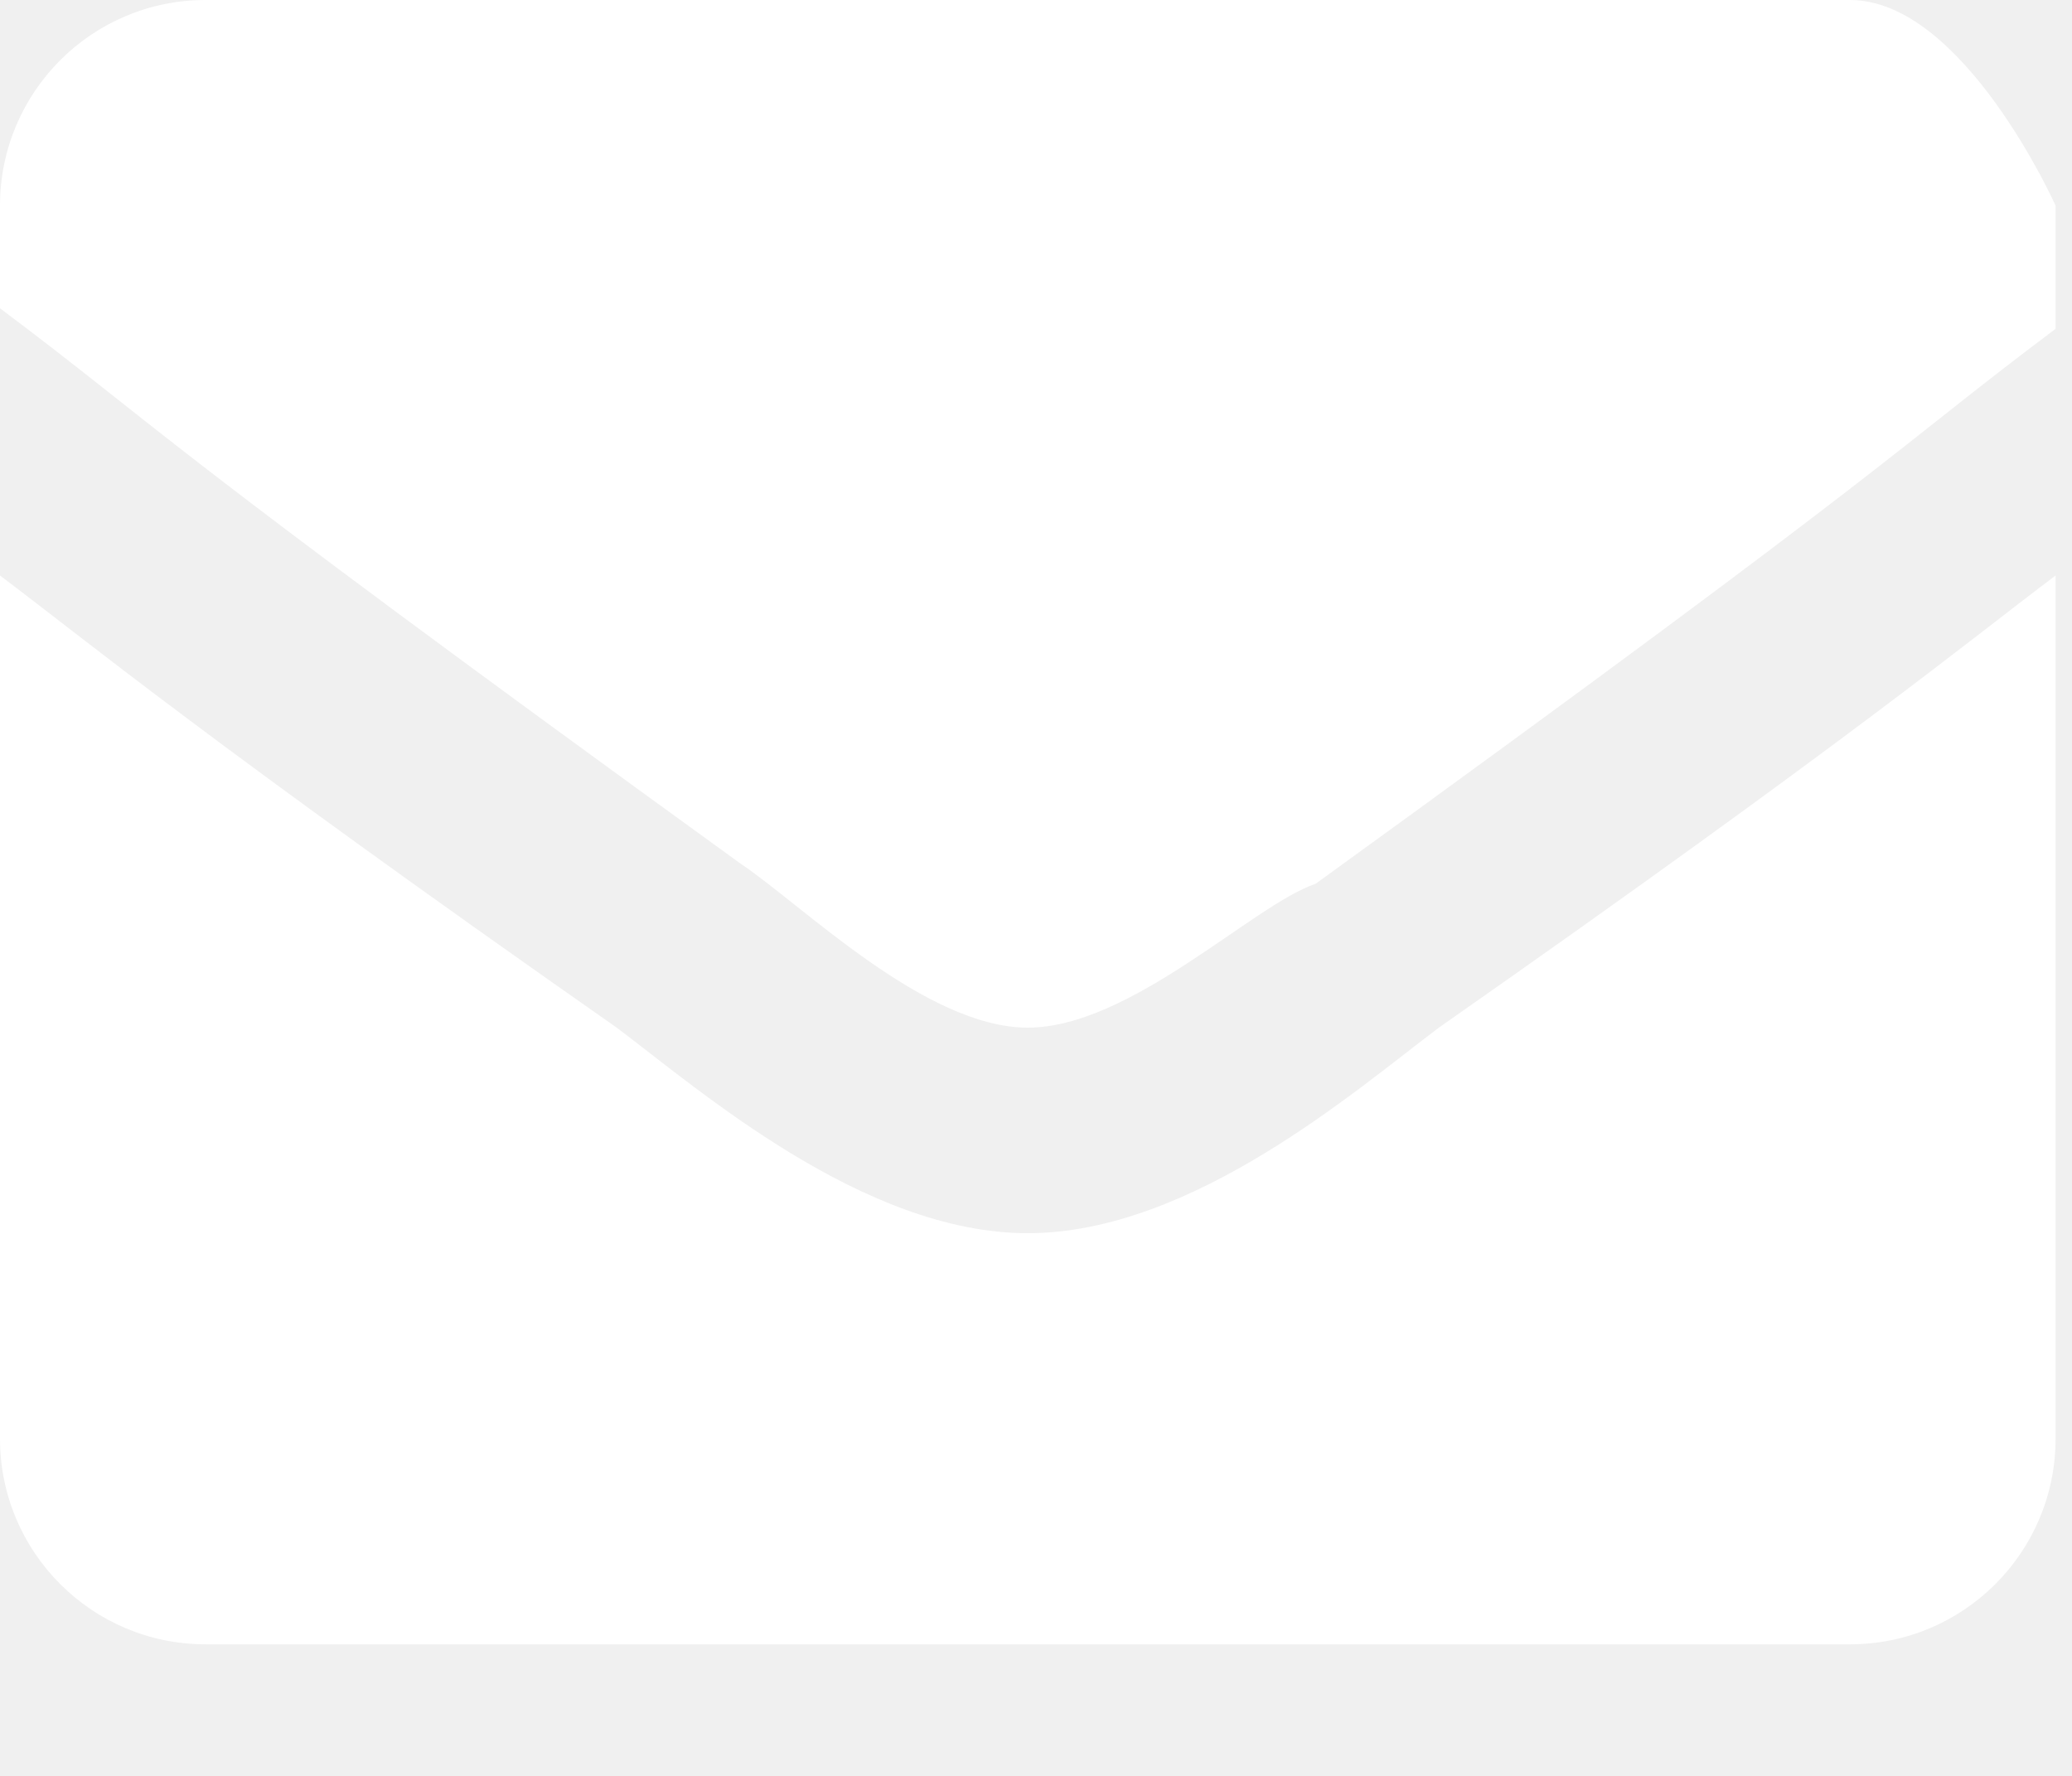
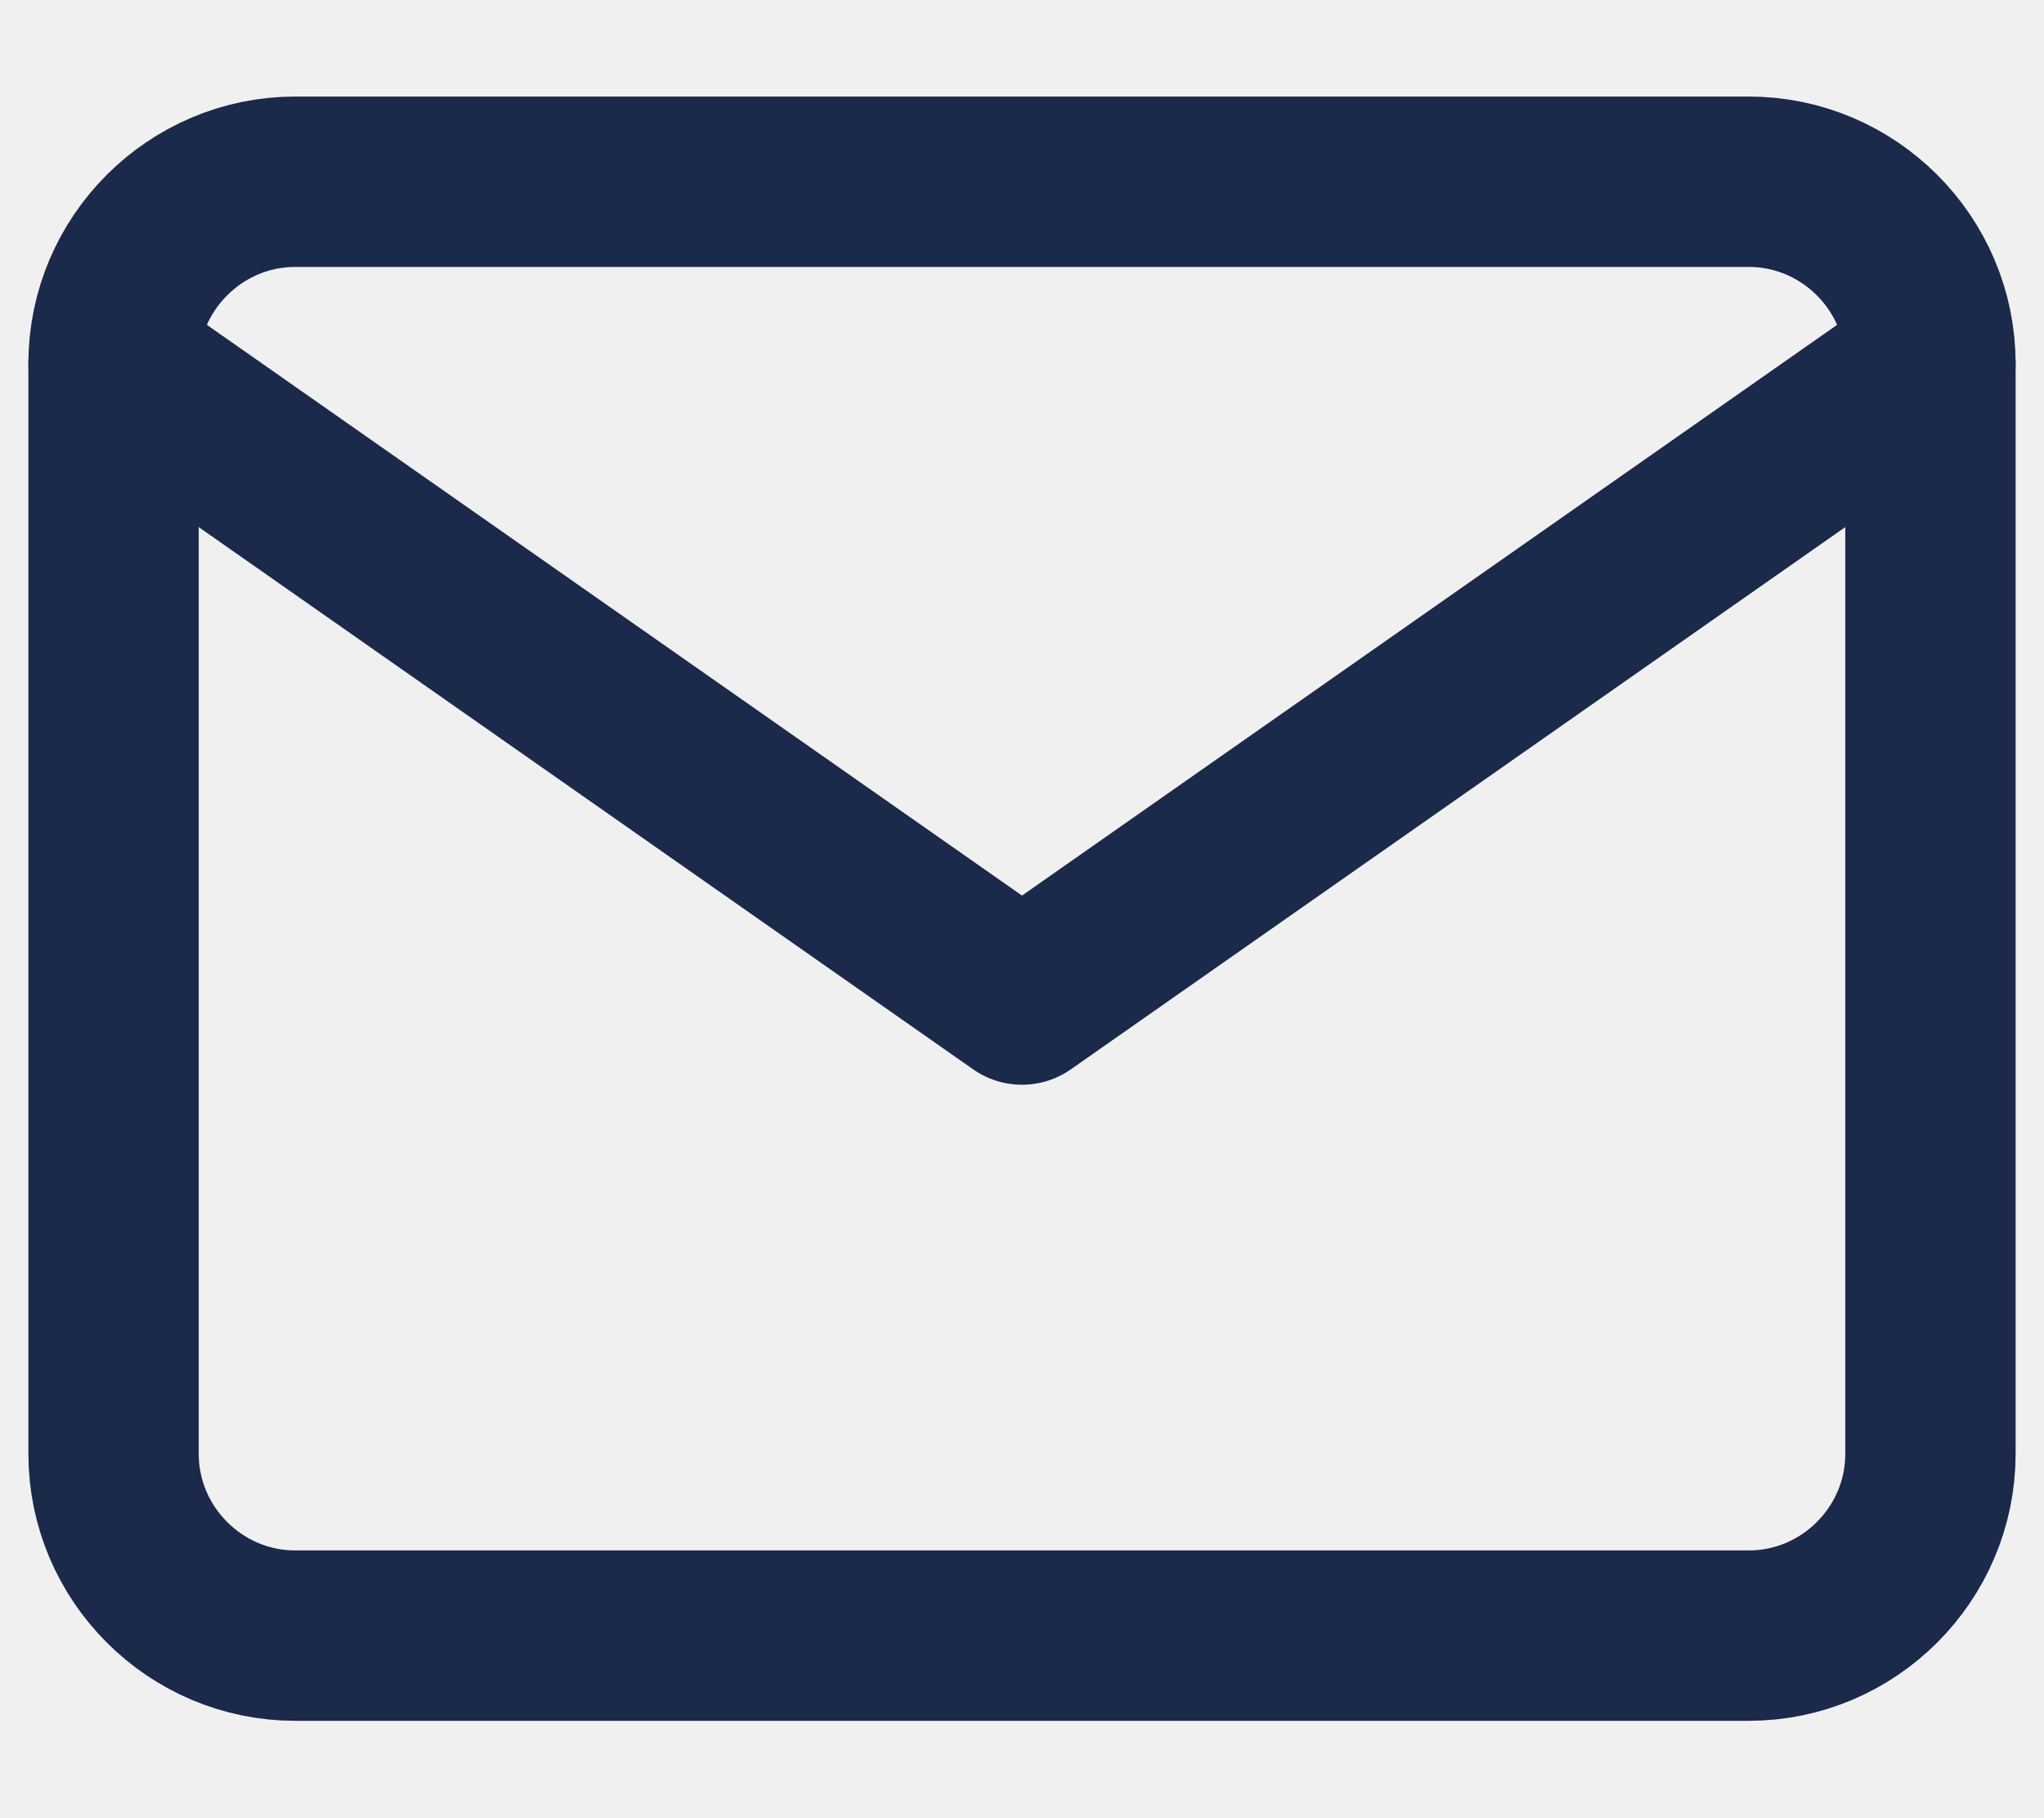
- <svg xmlns="http://www.w3.org/2000/svg" width="14" height="12" viewBox="0 0 14 12" fill="none">
-   <path d="M6.944 8.333C5.833 8.333 4.722 7.361 4.167 6.944C1.389 5 0.556 4.306 0 3.889V9.722C0 10.489 0.622 11.111 1.389 11.111H12.5C13.267 11.111 13.889 10.489 13.889 9.722V3.889C13.333 4.306 12.5 5 9.722 6.944C9.167 7.361 8.056 8.333 6.944 8.333ZM12.5 0H1.389C0.622 0 0 0.622 0 1.389V2.083C1.111 2.917 0.972 2.917 5 5.833C5.417 6.111 6.25 6.944 6.944 6.944C7.639 6.944 8.472 6.111 8.889 5.972C12.917 3.056 12.778 3.056 13.889 2.222V1.389C13.889 1.389 13.267 0 12.5 0Z" fill="white" />
+ <svg xmlns="http://www.w3.org/2000/svg" width="18" height="16" viewBox="0 0 18 16" fill="none">
+   <path d="M2.6 1.6H15.4C16.28 1.6 17 2.32 17 3.2V12.8C17 13.68 16.28 14.4 15.4 14.4H2.6C1.72 14.4 1 13.68 1 12.8V3.2C1 2.32 1.72 1.6 2.6 1.6Z" stroke="#1B294A" stroke-width="1.5" stroke-linecap="round" stroke-linejoin="round" />
+   <path d="M17 3.2L9 8.8L1 3.2" stroke="#1B294A" stroke-width="1.5" stroke-linecap="round" stroke-linejoin="round" />
</svg>
